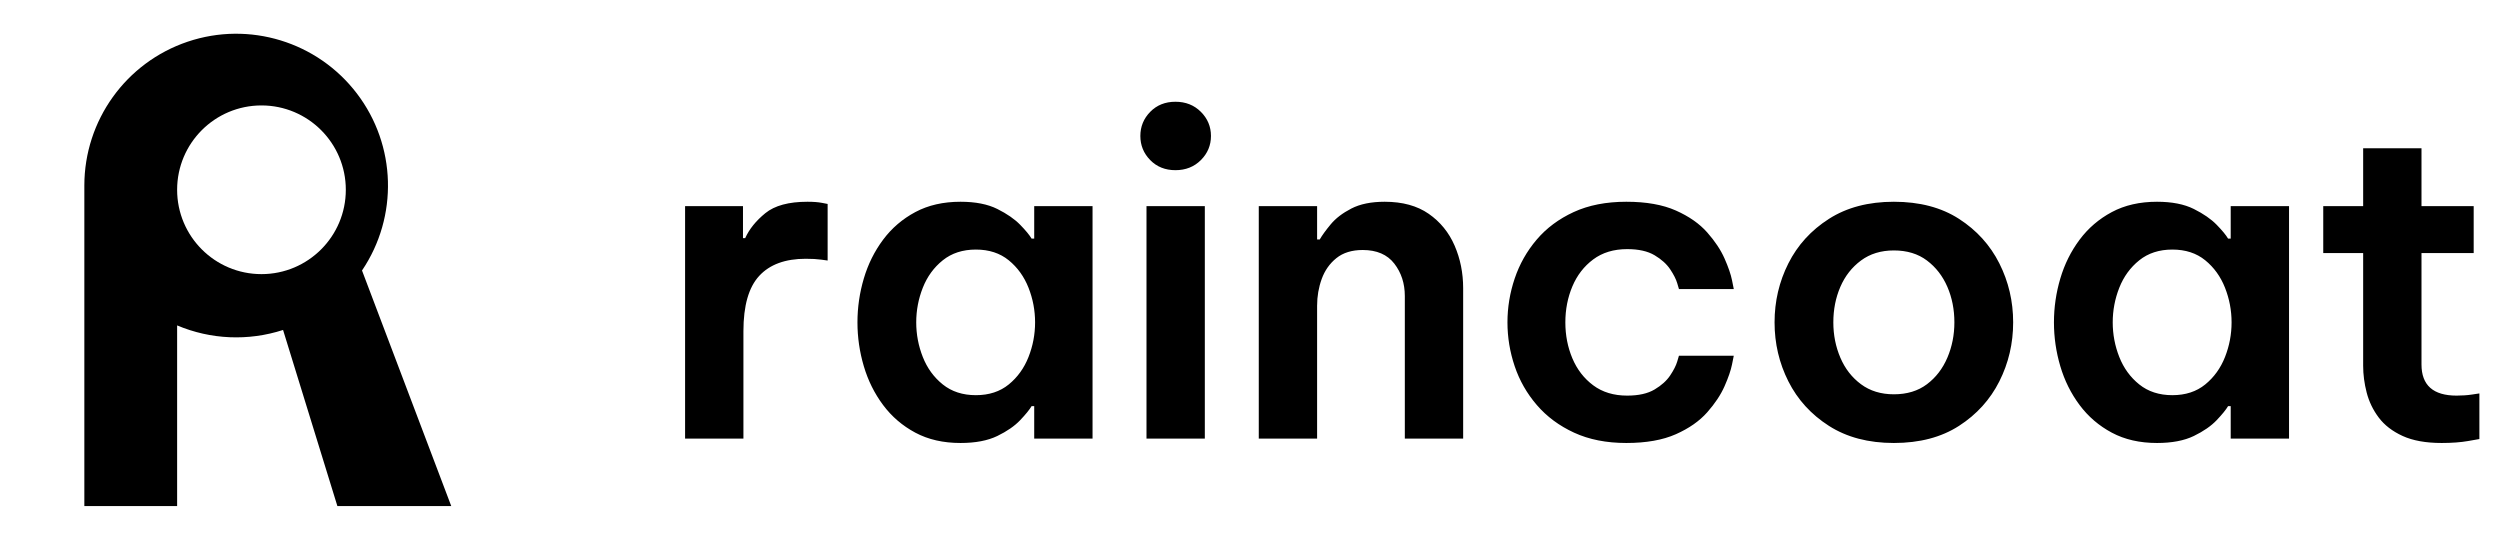
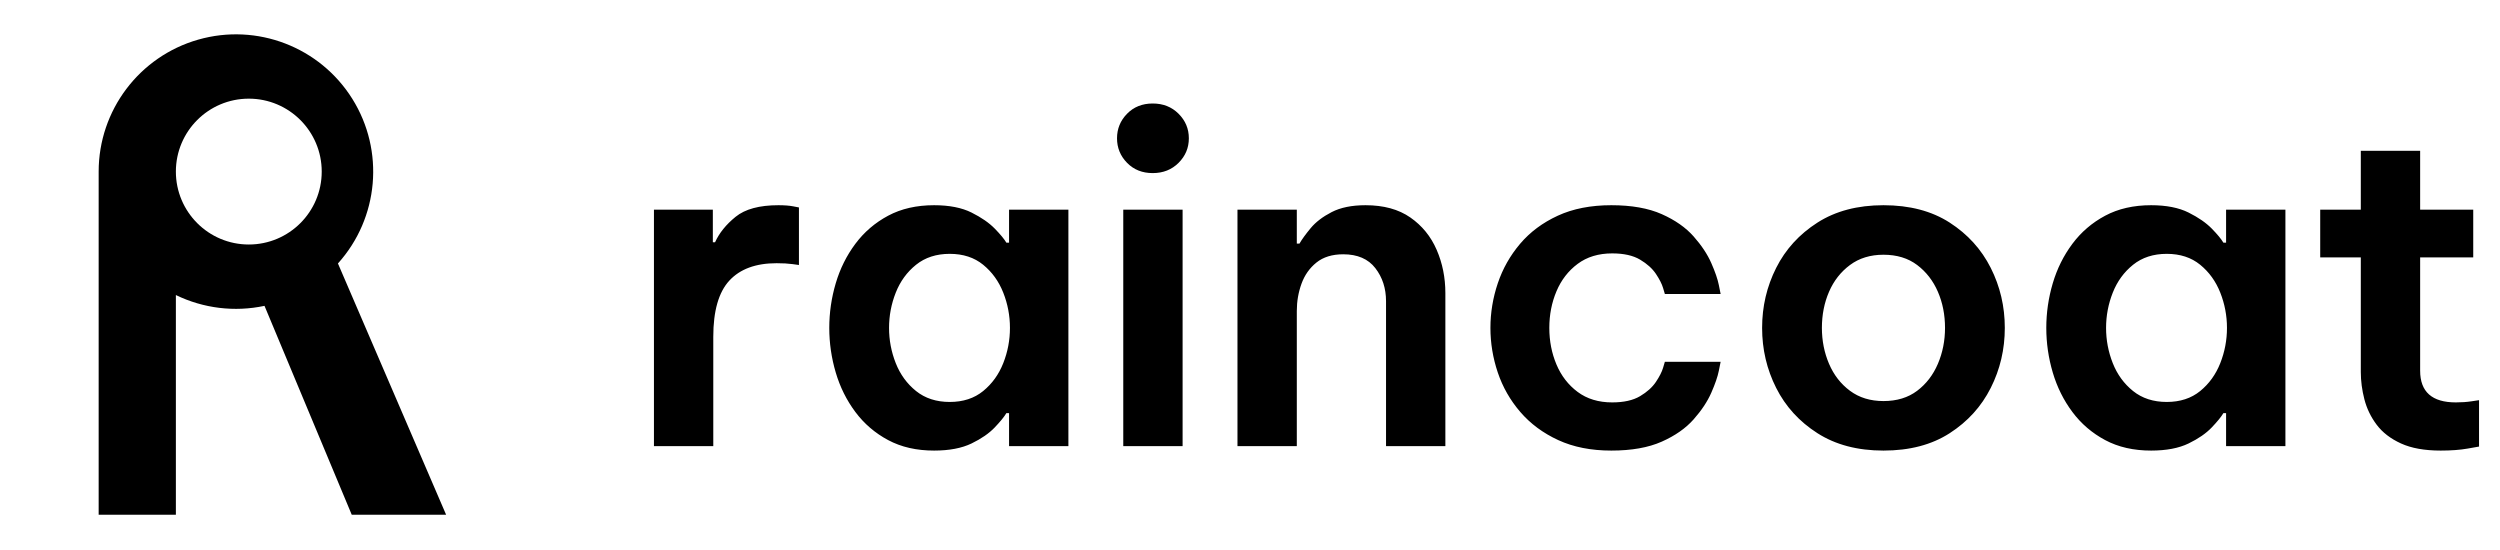
- <svg xmlns="http://www.w3.org/2000/svg" viewBox="0 0 296.4 64" role="img">
+ <svg xmlns="http://www.w3.org/2000/svg" viewBox="0 0 291.4 64" role="img">
  <g>
-     <path fill="currentColor" d="M10 60V22A18 18 0 1 1 42.92 32.07L53.5 60H40L33.56 39.12A18 18 0 0 1 21 38.58V60ZM21 22.5A10 10 0 1 0 41 22.5A10 10 0 1 0 21 22.5Z" />
+     <path fill="currentColor" d="M11.5 60V20A16 16 0 1 1 39.39 30.71L52 60H41L30.83 35.65A16 16 0 0 1 20.5 34.39V60ZM20.5 20A8.5 8.5 0 1 0 37.5 20A8.5 8.5 0 1 0 20.5 20Z" />
  </g>
-   <path fill="currentColor" d="M81.224 52.0V24.44H88.088V28.236H88.348Q89.076 26.624 90.74 25.272Q92.404 23.92 95.732 23.92Q96.772 23.92 97.448 24.05Q98.124 24.18 98.124 24.18V30.888Q98.124 30.888 97.37 30.784Q96.616 30.68 95.524 30.68Q91.884 30.68 90.012 32.708Q88.14 34.736 88.14 39.26V52.0ZM113.88 23.92Q116.532 23.92 118.248 24.778Q119.964 25.636 120.952 26.65Q121.94 27.664 122.304 28.288H122.616V24.44H129.532V52.0H122.616V48.152H122.304Q121.94 48.776 120.952 49.816Q119.964 50.856 118.248 51.688Q116.532 52.52 113.88 52.52Q110.812 52.52 108.524 51.298Q106.236 50.076 104.702 48.022Q103.168 45.968 102.414 43.42Q101.66 40.872 101.66 38.22Q101.66 35.568 102.414 33.02Q103.168 30.472 104.702 28.418Q106.236 26.364 108.524 25.142Q110.812 23.92 113.88 23.92ZM115.7 29.588Q113.36 29.588 111.774 30.862Q110.188 32.136 109.408 34.112Q108.628 36.088 108.628 38.22Q108.628 40.352 109.408 42.328Q110.188 44.304 111.774 45.578Q113.36 46.852 115.7 46.852Q118.04 46.852 119.6 45.578Q121.16 44.304 121.94 42.328Q122.72 40.352 122.72 38.22Q122.72 36.088 121.94 34.112Q121.16 32.136 119.6 30.862Q118.04 29.588 115.7 29.588ZM139.36 20.176Q137.54 20.176 136.37 18.98Q135.2 17.784 135.2 16.12Q135.2 14.456 136.37 13.26Q137.54 12.064 139.36 12.064Q141.18 12.064 142.376 13.26Q143.572 14.456 143.572 16.12Q143.572 17.784 142.376 18.98Q141.18 20.176 139.36 20.176ZM135.928 52.0V24.44H142.844V52.0ZM149.24 52.0V24.44H156.156V28.392H156.468Q156.884 27.664 157.768 26.598Q158.652 25.532 160.212 24.726Q161.772 23.92 164.164 23.92Q167.336 23.92 169.39 25.35Q171.444 26.78 172.458 29.12Q173.472 31.46 173.472 34.164V52.0H166.556V35.1Q166.556 32.864 165.308 31.252Q164.06 29.64 161.564 29.64Q159.64 29.64 158.444 30.602Q157.248 31.564 156.702 33.072Q156.156 34.58 156.156 36.244V52.0ZM192.816 52.52Q189.28 52.52 186.628 51.298Q183.976 50.076 182.208 48.022Q180.44 45.968 179.582 43.42Q178.724 40.872 178.724 38.22Q178.724 35.568 179.582 33.02Q180.44 30.472 182.182 28.418Q183.924 26.364 186.576 25.142Q189.228 23.92 192.816 23.92Q196.352 23.92 198.692 24.96Q201.032 26.0 202.41 27.56Q203.788 29.12 204.464 30.654Q205.14 32.188 205.348 33.228Q205.556 34.268 205.556 34.268H199.056Q199.056 34.268 198.848 33.566Q198.64 32.864 198.016 31.928Q197.392 30.992 196.17 30.264Q194.948 29.536 192.92 29.536Q190.528 29.536 188.89 30.758Q187.252 31.98 186.42 33.956Q185.588 35.932 185.588 38.22Q185.588 40.508 186.42 42.484Q187.252 44.46 188.89 45.682Q190.528 46.904 192.92 46.904Q194.948 46.904 196.17 46.176Q197.392 45.448 198.016 44.512Q198.64 43.576 198.848 42.874Q199.056 42.172 199.056 42.172H205.556Q205.556 42.172 205.348 43.212Q205.14 44.252 204.464 45.786Q203.788 47.32 202.41 48.88Q201.032 50.44 198.692 51.48Q196.352 52.52 192.816 52.52ZM224.536 52.52Q220.012 52.52 216.84 50.492Q213.668 48.464 212.03 45.214Q210.392 41.964 210.392 38.22Q210.392 34.476 212.03 31.226Q213.668 27.976 216.84 25.948Q220.012 23.92 224.536 23.92Q229.112 23.92 232.258 25.948Q235.404 27.976 237.042 31.226Q238.68 34.476 238.68 38.22Q238.68 41.964 237.042 45.214Q235.404 48.464 232.258 50.492Q229.112 52.52 224.536 52.52ZM224.536 46.748Q226.876 46.748 228.462 45.552Q230.048 44.356 230.88 42.406Q231.712 40.456 231.712 38.22Q231.712 35.932 230.88 34.008Q230.048 32.084 228.462 30.888Q226.876 29.692 224.536 29.692Q222.248 29.692 220.636 30.888Q219.024 32.084 218.192 34.008Q217.36 35.932 217.36 38.22Q217.36 40.456 218.192 42.406Q219.024 44.356 220.636 45.552Q222.248 46.748 224.536 46.748ZM255.736 23.92Q258.388 23.92 260.104 24.778Q261.82 25.636 262.808 26.65Q263.796 27.664 264.16 28.288H264.472V24.44H271.388V52.0H264.472V48.152H264.16Q263.796 48.776 262.808 49.816Q261.82 50.856 260.104 51.688Q258.388 52.52 255.736 52.52Q252.668 52.52 250.38 51.298Q248.092 50.076 246.558 48.022Q245.024 45.968 244.27 43.42Q243.516 40.872 243.516 38.22Q243.516 35.568 244.27 33.02Q245.024 30.472 246.558 28.418Q248.092 26.364 250.38 25.142Q252.668 23.92 255.736 23.92ZM257.556 29.588Q255.216 29.588 253.63 30.862Q252.044 32.136 251.264 34.112Q250.484 36.088 250.484 38.22Q250.484 40.352 251.264 42.328Q252.044 44.304 253.63 45.578Q255.216 46.852 257.556 46.852Q259.896 46.852 261.456 45.578Q263.016 44.304 263.796 42.328Q264.576 40.352 264.576 38.22Q264.576 36.088 263.796 34.112Q263.016 32.136 261.456 30.862Q259.896 29.588 257.556 29.588ZM289.484 52.52Q286.676 52.52 284.856 51.688Q283.036 50.856 282.022 49.504Q281.008 48.152 280.592 46.54Q280.176 44.928 280.176 43.368V30.004H275.444V24.44H280.176V17.576H287.092V24.44H293.28V30.004H287.092V43.212Q287.092 46.904 291.252 46.904Q292.24 46.904 293.098 46.774Q293.956 46.644 293.956 46.644V52.052Q293.956 52.052 292.63 52.286Q291.304 52.52 289.484 52.52Z" />
+   <path fill="currentColor" d="M76.224 52V24.44H83.088V28.236H83.348Q84.076 26.624 85.74 25.272Q87.404 23.92 90.732 23.92Q91.772 23.92 92.448 24.05Q93.124 24.18 93.124 24.18V30.888Q93.124 30.888 92.37 30.784Q91.616 30.68 90.524 30.68Q86.884 30.68 85.012 32.708Q83.14 34.736 83.14 39.26V52ZM108.88 23.92Q111.532 23.92 113.248 24.778Q114.964 25.636 115.952 26.65Q116.94 27.664 117.304 28.288H117.616V24.44H124.532V52H117.616V48.152H117.304Q116.94 48.776 115.952 49.816Q114.964 50.856 113.248 51.688Q111.532 52.52 108.88 52.52Q105.812 52.52 103.524 51.298Q101.236 50.076 99.702 48.022Q98.168 45.968 97.414 43.42Q96.66 40.872 96.66 38.22Q96.66 35.568 97.414 33.02Q98.168 30.472 99.702 28.418Q101.236 26.364 103.524 25.142Q105.812 23.92 108.88 23.92ZM110.7 29.588Q108.36 29.588 106.774 30.862Q105.188 32.136 104.408 34.112Q103.628 36.088 103.628 38.22Q103.628 40.352 104.408 42.328Q105.188 44.304 106.774 45.578Q108.36 46.852 110.7 46.852Q113.04 46.852 114.6 45.578Q116.16 44.304 116.94 42.328Q117.72 40.352 117.72 38.22Q117.72 36.088 116.94 34.112Q116.16 32.136 114.6 30.862Q113.04 29.588 110.7 29.588ZM134.36 20.176Q132.54 20.176 131.37 18.98Q130.2 17.784 130.2 16.12Q130.2 14.456 131.37 13.26Q132.54 12.064 134.36 12.064Q136.18 12.064 137.376 13.26Q138.572 14.456 138.572 16.12Q138.572 17.784 137.376 18.98Q136.18 20.176 134.36 20.176ZM130.928 52V24.44H137.844V52ZM144.24 52V24.44H151.156V28.392H151.468Q151.884 27.664 152.768 26.598Q153.652 25.532 155.212 24.726Q156.772 23.92 159.164 23.92Q162.336 23.92 164.39 25.35Q166.444 26.78 167.458 29.12Q168.472 31.46 168.472 34.164V52H161.556V35.1Q161.556 32.864 160.308 31.252Q159.06 29.64 156.564 29.64Q154.64 29.64 153.444 30.602Q152.248 31.564 151.702 33.072Q151.156 34.58 151.156 36.244V52ZM187.816 52.52Q184.28 52.52 181.628 51.298Q178.976 50.076 177.208 48.022Q175.44 45.968 174.582 43.42Q173.724 40.872 173.724 38.22Q173.724 35.568 174.582 33.02Q175.44 30.472 177.182 28.418Q178.924 26.364 181.576 25.142Q184.228 23.92 187.816 23.92Q191.352 23.92 193.692 24.96Q196.032 26 197.41 27.56Q198.788 29.12 199.464 30.654Q200.14 32.188 200.348 33.228Q200.556 34.268 200.556 34.268H194.056Q194.056 34.268 193.848 33.566Q193.64 32.864 193.016 31.928Q192.392 30.992 191.17 30.264Q189.948 29.536 187.92 29.536Q185.528 29.536 183.89 30.758Q182.252 31.98 181.42 33.956Q180.588 35.932 180.588 38.22Q180.588 40.508 181.42 42.484Q182.252 44.46 183.89 45.682Q185.528 46.904 187.92 46.904Q189.948 46.904 191.17 46.176Q192.392 45.448 193.016 44.512Q193.64 43.576 193.848 42.874Q194.056 42.172 194.056 42.172H200.556Q200.556 42.172 200.348 43.212Q200.14 44.252 199.464 45.786Q198.788 47.32 197.41 48.88Q196.032 50.44 193.692 51.48Q191.352 52.52 187.816 52.52ZM219.536 52.52Q215.012 52.52 211.84 50.492Q208.668 48.464 207.03 45.214Q205.392 41.964 205.392 38.22Q205.392 34.476 207.03 31.226Q208.668 27.976 211.84 25.948Q215.012 23.92 219.536 23.92Q224.112 23.92 227.258 25.948Q230.404 27.976 232.042 31.226Q233.68 34.476 233.68 38.22Q233.68 41.964 232.042 45.214Q230.404 48.464 227.258 50.492Q224.112 52.52 219.536 52.52ZM219.536 46.748Q221.876 46.748 223.462 45.552Q225.048 44.356 225.88 42.406Q226.712 40.456 226.712 38.22Q226.712 35.932 225.88 34.008Q225.048 32.084 223.462 30.888Q221.876 29.692 219.536 29.692Q217.248 29.692 215.636 30.888Q214.024 32.084 213.192 34.008Q212.36 35.932 212.36 38.22Q212.36 40.456 213.192 42.406Q214.024 44.356 215.636 45.552Q217.248 46.748 219.536 46.748ZM250.736 23.92Q253.388 23.92 255.104 24.778Q256.82 25.636 257.808 26.65Q258.796 27.664 259.16 28.288H259.472V24.44H266.388V52H259.472V48.152H259.16Q258.796 48.776 257.808 49.816Q256.82 50.856 255.104 51.688Q253.388 52.52 250.736 52.52Q247.668 52.52 245.38 51.298Q243.092 50.076 241.558 48.022Q240.024 45.968 239.27 43.42Q238.516 40.872 238.516 38.22Q238.516 35.568 239.27 33.02Q240.024 30.472 241.558 28.418Q243.092 26.364 245.38 25.142Q247.668 23.92 250.736 23.92ZM252.556 29.588Q250.216 29.588 248.63 30.862Q247.044 32.136 246.264 34.112Q245.484 36.088 245.484 38.22Q245.484 40.352 246.264 42.328Q247.044 44.304 248.63 45.578Q250.216 46.852 252.556 46.852Q254.896 46.852 256.456 45.578Q258.016 44.304 258.796 42.328Q259.576 40.352 259.576 38.22Q259.576 36.088 258.796 34.112Q258.016 32.136 256.456 30.862Q254.896 29.588 252.556 29.588ZM284.484 52.52Q281.676 52.52 279.856 51.688Q278.036 50.856 277.022 49.504Q276.008 48.152 275.592 46.54Q275.176 44.928 275.176 43.368V30.004H270.444V24.44H275.176V17.576H282.092V24.44H288.28V30.004H282.092V43.212Q282.092 46.904 286.252 46.904Q287.24 46.904 288.098 46.774Q288.956 46.644 288.956 46.644V52.052Q288.956 52.052 287.63 52.286Q286.304 52.52 284.484 52.52Z" />
</svg>
